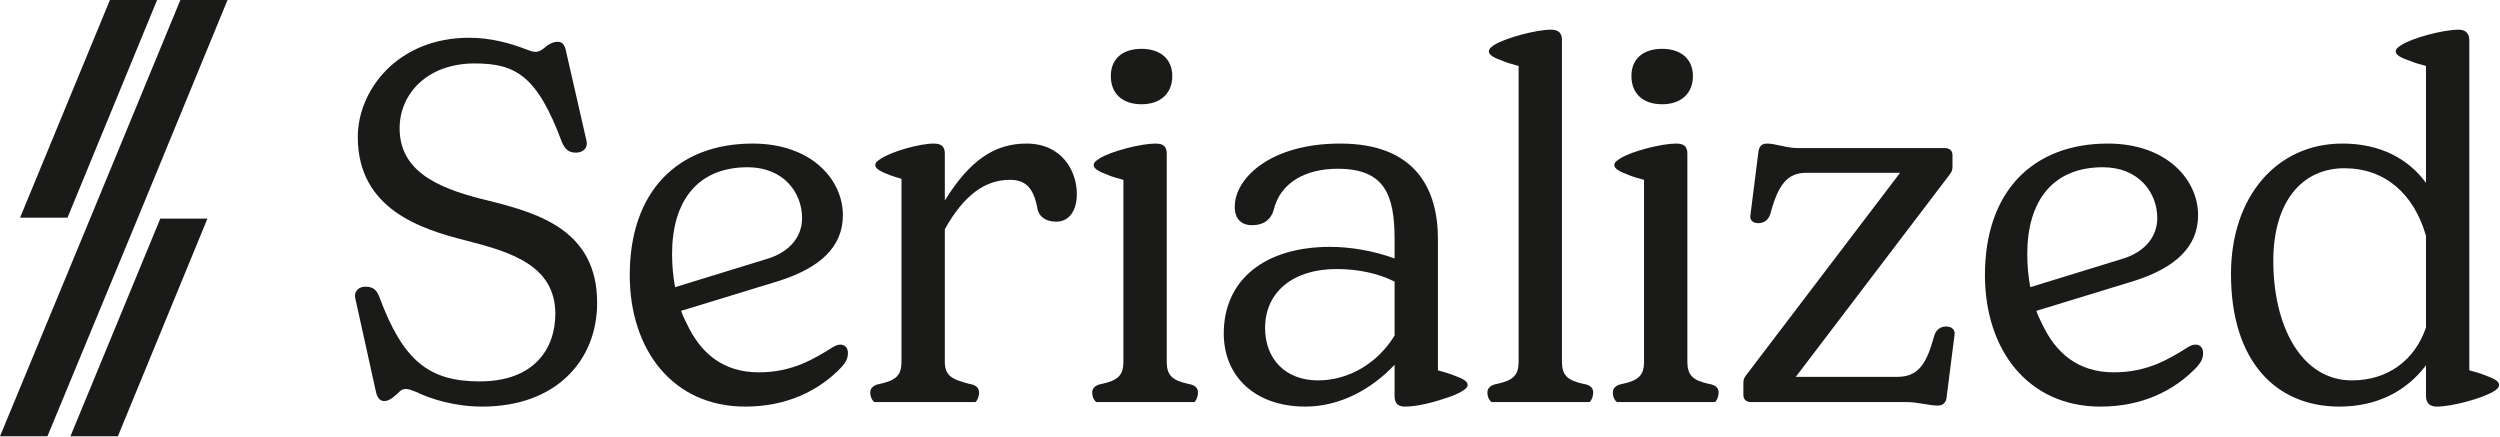
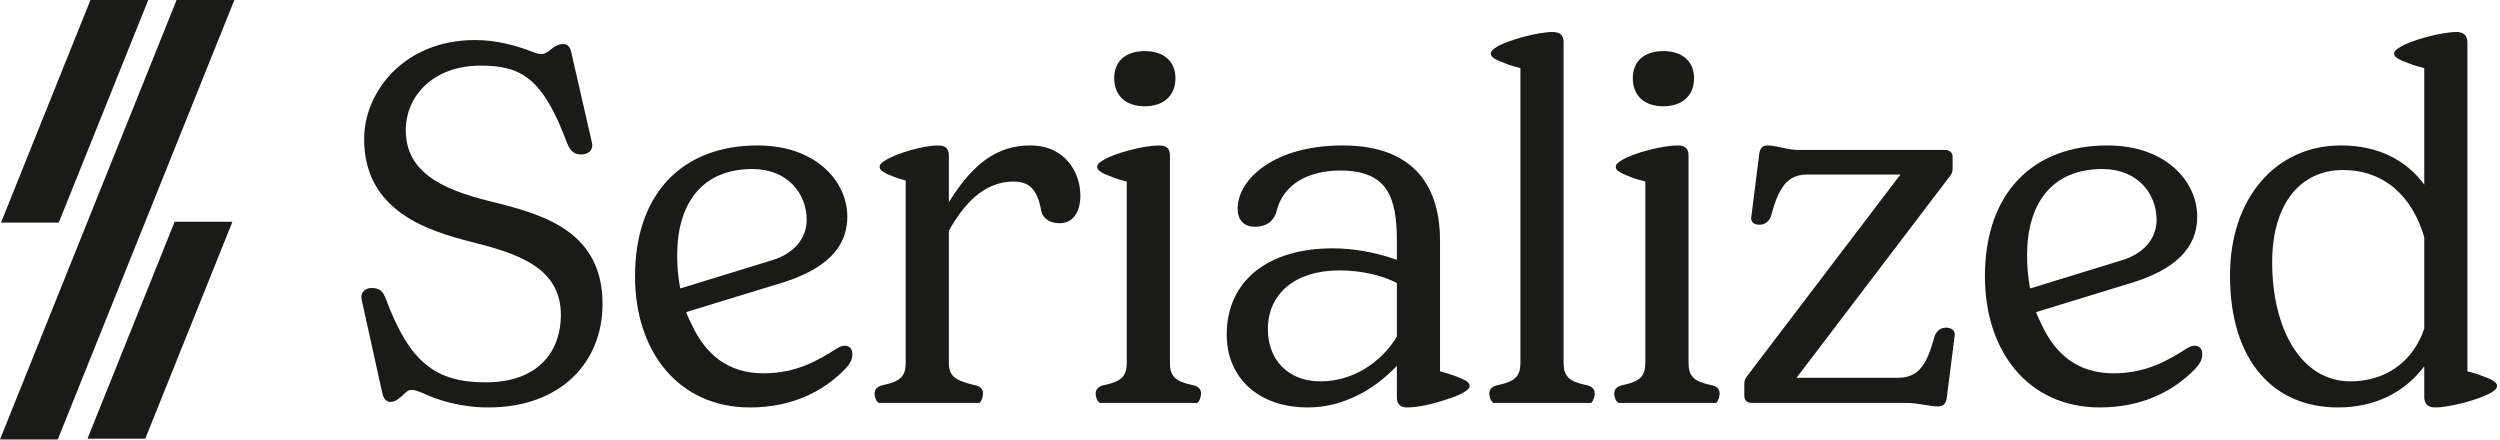
- <svg xmlns="http://www.w3.org/2000/svg" width="510" height="89" viewBox="0 0 510 89" fill="none">
-   <path d="M28.143 44.403L9.678 89H0L18.465 44.403L36.795 0H46.416L28.143 44.403Z" fill="#1A1A19" />
-   <path d="M32.047 0L13.773 44.403H4.096L22.426 0H32.047Z" fill="#1A1A19" />
-   <path d="M42.32 44.596L24.047 89H14.369L32.7 44.596H42.32Z" fill="#1A1A19" />
-   <path d="M506.724 76.469C508.677 77.189 509.808 77.703 509.808 78.525C509.808 79.039 509.396 79.45 508.677 79.861C506.313 81.3 500.145 82.945 497.164 82.945C495.108 82.945 494.902 81.609 494.902 80.683V74.516C490.893 79.861 484.829 82.945 477.222 82.945C464.373 82.945 455.121 73.796 455.121 55.91C455.121 40.08 464.475 29.286 477.839 29.286C485.445 29.286 491.202 32.267 494.902 37.304V13.456C493.772 13.148 492.641 12.839 491.921 12.531C489.866 11.811 488.735 11.297 488.735 10.475C488.735 9.961 489.249 9.55 489.968 9.139C492.23 7.7 498.5 6.055 501.481 6.055C503.537 6.055 503.743 7.391 503.743 8.316V75.544C504.873 75.852 506.004 76.161 506.724 76.469ZM479.792 77.6C487.09 77.6 492.641 73.488 494.902 66.806V48.098C492.435 39.566 486.576 34.323 478.25 34.323C469.718 34.323 463.756 41.005 463.756 53.237C463.756 66.601 469.512 77.6 479.792 77.6Z" fill="#1A1A19" />
-   <path d="M447.896 70.301C448.821 70.301 449.438 70.918 449.438 72.049C449.438 73.385 448.719 74.207 448.102 74.927C443.373 79.861 436.794 82.945 428.468 82.945C413.769 82.945 404.928 71.432 404.928 56.116C404.928 39.052 414.694 29.286 430.01 29.286C442.037 29.286 448.41 36.688 448.41 43.883C448.41 50.359 443.784 54.574 435.561 57.246L415.413 63.414C415.722 64.339 416.133 65.162 416.544 65.984C419.319 71.946 423.842 75.955 431.244 75.955C438.028 75.955 442.448 73.282 446.354 70.815C446.868 70.507 447.382 70.301 447.896 70.301ZM428.982 34.118C418.6 34.118 413.563 41.211 413.563 51.798C413.563 54.163 413.769 56.424 414.18 58.583L432.888 52.826C437.411 51.49 440.084 48.406 440.084 44.5C440.084 39.258 436.28 34.118 428.982 34.118Z" fill="#1A1A19" />
-   <path d="M396.972 66.601C398.103 66.601 398.925 67.218 398.72 68.348L397.075 81.3C396.869 82.328 396.15 82.739 395.327 82.739C393.477 82.739 391.319 82.02 388.851 82.02H357.191C356.266 82.02 355.649 81.506 355.649 80.581V78.216C355.649 77.497 355.752 77.086 356.266 76.469L387.618 35.248H368.498C364.592 35.248 362.742 37.716 361.2 43.472C360.891 44.706 359.966 45.528 358.733 45.528C357.602 45.528 356.882 44.911 357.088 43.883L358.733 30.828C358.938 29.698 359.555 29.286 360.48 29.286C362.228 29.286 364.386 30.212 366.854 30.212H396.767C397.692 30.212 398.309 30.726 398.309 31.651V33.912C398.309 34.632 398.206 35.043 397.692 35.66L366.34 76.88H387.001C391.216 76.88 392.963 74.413 394.505 68.759C394.814 67.423 395.739 66.601 396.972 66.601Z" fill="#1A1A19" />
-   <path d="M339.085 21.268C335.178 21.268 332.814 19.11 332.814 15.512C332.814 12.017 335.178 9.961 339.085 9.961C342.888 9.961 345.355 12.017 345.355 15.512C345.355 19.11 342.888 21.268 339.085 21.268ZM348.644 78.319C349.981 78.525 350.598 79.142 350.598 80.067C350.598 80.683 350.392 81.506 349.878 82.02H329.833C329.216 81.506 329.011 80.683 329.011 80.067C329.011 79.142 329.73 78.525 330.964 78.319C334.253 77.6 335.384 76.572 335.384 73.796V36.688C334.253 36.379 333.123 36.071 332.403 35.763C330.45 35.043 329.319 34.426 329.319 33.707C329.319 33.09 329.833 32.781 330.45 32.37C332.814 30.828 338.982 29.286 341.963 29.286C344.121 29.286 344.224 30.52 344.224 31.548V73.796C344.224 76.572 345.355 77.6 348.644 78.319Z" fill="#1A1A19" />
-   <path d="M323.058 78.319C324.395 78.525 325.012 79.142 325.012 80.067C325.012 80.683 324.806 81.506 324.292 82.02H304.247C303.63 81.506 303.425 80.683 303.425 80.067C303.425 79.142 304.144 78.525 305.378 78.319C308.667 77.6 309.798 76.572 309.798 73.796V13.456C308.667 13.148 307.537 12.839 306.817 12.531C304.864 11.811 303.733 11.297 303.733 10.475C303.733 9.961 304.247 9.55 304.864 9.139C307.228 7.7 313.396 6.055 316.377 6.055C318.536 6.055 318.638 7.391 318.638 8.316V73.796C318.638 76.572 319.769 77.6 323.058 78.319Z" fill="#1A1A19" />
-   <path d="M296.316 76.469C298.269 77.189 299.4 77.703 299.4 78.525C299.4 79.039 298.886 79.45 298.166 79.861C297.55 80.272 296.11 80.889 294.671 81.3C291.999 82.225 288.812 82.945 286.653 82.945C284.597 82.945 284.495 81.609 284.495 80.683V74.413C279.663 79.553 273.187 82.945 266.3 82.945C255.918 82.945 249.647 76.675 249.647 68.04C249.647 56.938 258.179 50.359 271.337 50.359C275.552 50.359 280.28 51.182 284.495 52.724V48.817C284.495 39.669 282.439 34.426 272.879 34.426C266.403 34.426 261.16 37.202 259.824 42.855C259.31 44.706 257.871 45.939 255.404 45.939C253.04 45.939 251.703 44.397 251.909 41.724C252.217 36.174 259.31 29.286 273.393 29.286C288.915 29.286 293.335 38.743 293.335 48.715V75.544C294.466 75.852 295.494 76.161 296.316 76.469ZM268.87 77.6C275.243 77.6 281.102 74.002 284.495 68.451V57.452C281.308 55.807 277.094 54.882 272.673 54.882C263.73 54.882 258.077 59.611 258.077 66.909C258.077 73.18 262.188 77.6 268.87 77.6Z" fill="#1A1A19" />
-   <path d="M232.878 21.268C228.971 21.268 226.607 19.11 226.607 15.512C226.607 12.017 228.971 9.961 232.878 9.961C236.681 9.961 239.148 12.017 239.148 15.512C239.148 19.11 236.681 21.268 232.878 21.268ZM242.437 78.319C243.774 78.525 244.39 79.142 244.39 80.067C244.39 80.683 244.185 81.506 243.671 82.02H223.626C223.009 81.506 222.804 80.683 222.804 80.067C222.804 79.142 223.523 78.525 224.757 78.319C228.046 77.6 229.177 76.572 229.177 73.796V36.688C228.046 36.379 226.915 36.071 226.196 35.763C224.243 35.043 223.112 34.426 223.112 33.707C223.112 33.09 223.626 32.781 224.243 32.37C226.607 30.828 232.775 29.286 235.756 29.286C237.914 29.286 238.017 30.52 238.017 31.548V73.796C238.017 76.572 239.148 77.6 242.437 78.319Z" fill="#1A1A19" />
-   <path d="M209.396 29.286C216.592 29.286 219.676 34.837 219.676 39.566C219.676 42.958 218.134 45.219 215.461 45.219C213.714 45.219 212.069 44.5 211.658 42.65C210.836 38.024 208.985 36.688 206.004 36.688C200.967 36.688 196.65 39.771 192.744 46.761V73.796C192.744 76.572 194.08 77.394 197.781 78.319C199.117 78.525 199.734 79.142 199.734 80.067C199.734 80.683 199.528 81.506 199.014 82.02H178.353C177.736 81.506 177.53 80.683 177.53 80.067C177.53 79.142 178.25 78.525 179.483 78.319C182.773 77.6 183.904 76.572 183.904 73.796V36.482C183.081 36.276 182.259 35.968 181.642 35.763C179.689 35.043 178.558 34.426 178.558 33.707C178.558 33.09 179.072 32.781 179.689 32.37C182.053 30.828 187.707 29.286 190.482 29.286C192.641 29.286 192.744 30.52 192.744 31.548V40.902C197.781 32.781 202.818 29.286 209.396 29.286Z" fill="#1A1A19" />
-   <path d="M171.436 70.301C172.361 70.301 172.978 70.918 172.978 72.049C172.978 73.385 172.259 74.207 171.642 74.927C166.913 79.861 160.334 82.945 152.008 82.945C137.309 82.945 128.468 71.432 128.468 56.116C128.468 39.052 138.234 29.286 153.55 29.286C165.577 29.286 171.95 36.688 171.95 43.883C171.95 50.359 167.324 54.574 159.101 57.246L138.953 63.414C139.262 64.339 139.673 65.162 140.084 65.984C142.859 71.946 147.382 75.955 154.784 75.955C161.568 75.955 165.988 73.282 169.894 70.815C170.408 70.507 170.922 70.301 171.436 70.301ZM152.522 34.118C142.14 34.118 137.103 41.211 137.103 51.798C137.103 54.163 137.309 56.424 137.72 58.583L156.428 52.826C160.951 51.49 163.624 48.406 163.624 44.5C163.624 39.258 159.82 34.118 152.522 34.118Z" fill="#1A1A19" />
-   <path d="M98.379 82.945C92.726 82.945 87.894 81.403 84.913 79.964C83.885 79.553 83.269 79.347 82.755 79.347C82.241 79.347 81.83 79.553 81.418 79.964C80.596 80.786 79.465 81.814 78.437 81.814C77.101 81.814 76.793 80.478 76.587 79.45L72.475 60.844C72.167 59.508 73.092 58.48 74.531 58.48C76.279 58.48 76.895 59.302 77.409 60.639C82.241 73.591 87.483 77.805 97.865 77.805C109.07 77.805 113.285 71.021 113.285 64.031C113.285 54.163 104.239 51.387 94.885 49.023C86.044 46.761 72.989 42.752 72.989 27.95C72.989 18.39 81.11 7.7 95.707 7.7C100.127 7.7 104.136 8.83 107.323 10.064C108.145 10.372 108.659 10.578 109.276 10.578C109.79 10.578 110.201 10.372 110.818 9.961C111.845 9.036 112.771 8.522 113.799 8.522C114.929 8.522 115.34 9.55 115.546 10.784L119.658 28.773C119.966 30.314 118.835 31.137 117.499 31.137C116.163 31.137 115.34 30.623 114.621 28.978C109.584 15.409 105.164 12.942 96.838 12.942C87.175 12.942 81.521 19.11 81.521 26.203C81.521 35.763 90.978 38.846 99.921 41.005C110.201 43.575 121.817 47.173 121.817 61.769C121.817 73.591 113.387 82.945 98.379 82.945Z" fill="#1A1A19" />
+ <svg xmlns="http://www.w3.org/2000/svg" width="512" height="90" viewBox="0 0 512 90" fill="none">
+   <path d="M48 0L11.832 90H0L36.168 0H48Z" fill="#1A1A19" />
+   <path d="M29.753 89.834H17.921L35.769 45.418H47.602L29.753 89.834Z" fill="#1A1A19" />
+   <path d="M12.04 45.584H0.208L18.526 0H30.358L12.04 45.584Z" fill="#1A1A19" />
+   <path d="M508.307 76.969C510.261 77.689 511.391 78.203 511.391 79.025C511.391 79.539 510.98 79.95 510.261 80.361C507.896 81.8 501.729 83.445 498.748 83.445C496.692 83.445 496.486 82.109 496.486 81.183V75.016C492.477 80.361 486.412 83.445 478.806 83.445C465.956 83.445 456.705 74.296 456.705 56.41C456.705 40.58 466.059 29.786 479.422 29.786C487.029 29.786 492.786 32.767 496.486 37.804V13.956C495.355 13.648 494.225 13.339 493.505 13.031C491.449 12.311 490.319 11.797 490.319 10.975C490.319 10.461 490.833 10.05 491.552 9.639C493.814 8.2 500.084 6.555 503.065 6.555C505.121 6.555 505.326 7.891 505.326 8.816V76.044C506.457 76.352 507.588 76.661 508.307 76.969ZM481.375 78.1C488.674 78.1 494.225 73.988 496.486 67.306V48.598C494.019 40.066 488.16 34.823 479.834 34.823C471.302 34.823 465.34 41.505 465.34 53.737C465.34 67.101 471.096 78.1 481.375 78.1Z" fill="#1A1A19" />
+   <path d="M449.48 70.801C450.406 70.801 451.022 71.418 451.022 72.549C451.022 73.885 450.303 74.707 449.686 75.427C444.957 80.361 438.379 83.445 430.052 83.445C415.353 83.445 406.512 71.932 406.512 56.616C406.512 39.552 416.278 29.786 431.594 29.786C443.621 29.786 449.994 37.188 449.994 44.383C449.994 50.859 445.369 55.074 437.145 57.746L416.997 63.914C417.306 64.839 417.717 65.662 418.128 66.484C420.904 72.446 425.427 76.455 432.828 76.455C439.612 76.455 444.032 73.782 447.939 71.315C448.452 71.007 448.966 70.801 449.48 70.801ZM430.566 34.618C420.184 34.618 415.147 41.711 415.147 52.298C415.147 54.663 415.353 56.924 415.764 59.083L434.472 53.326C438.995 51.99 441.668 48.906 441.668 45C441.668 39.758 437.865 34.618 430.566 34.618Z" fill="#1A1A19" />
+   <path d="M398.556 67.101C399.687 67.101 400.509 67.718 400.304 68.848L398.659 81.8C398.453 82.828 397.734 83.239 396.912 83.239C395.061 83.239 392.903 82.52 390.436 82.52H358.775C357.85 82.52 357.233 82.006 357.233 81.081V78.716C357.233 77.997 357.336 77.586 357.85 76.969L389.202 35.748H370.082C366.176 35.748 364.326 38.216 362.784 43.972C362.476 45.206 361.55 46.028 360.317 46.028C359.186 46.028 358.467 45.411 358.672 44.383L360.317 31.328C360.522 30.198 361.139 29.786 362.064 29.786C363.812 29.786 365.971 30.712 368.438 30.712H398.351C399.276 30.712 399.893 31.226 399.893 32.151V34.412C399.893 35.132 399.79 35.543 399.276 36.16L367.924 77.38H388.585C392.8 77.38 394.547 74.913 396.089 69.259C396.398 67.923 397.323 67.101 398.556 67.101Z" fill="#1A1A19" />
+   <path d="M340.669 21.768C336.763 21.768 334.398 19.61 334.398 16.012C334.398 12.517 336.763 10.461 340.669 10.461C344.472 10.461 346.939 12.517 346.939 16.012C346.939 19.61 344.472 21.768 340.669 21.768ZM350.229 78.819C351.565 79.025 352.182 79.642 352.182 80.567C352.182 81.183 351.976 82.006 351.462 82.52H331.417C330.801 82.006 330.595 81.183 330.595 80.567C330.595 79.642 331.315 79.025 332.548 78.819C335.837 78.1 336.968 77.072 336.968 74.296V37.188C335.837 36.879 334.707 36.571 333.987 36.263C332.034 35.543 330.903 34.926 330.903 34.207C330.903 33.59 331.417 33.281 332.034 32.87C334.398 31.328 340.566 29.786 343.547 29.786C345.706 29.786 345.809 31.02 345.809 32.048V74.296C345.809 77.072 346.939 78.1 350.229 78.819Z" fill="#1A1A19" />
+   <path d="M324.642 78.819C325.979 79.025 326.596 79.642 326.596 80.567C326.596 81.183 326.39 82.006 325.876 82.52H305.831C305.214 82.006 305.009 81.183 305.009 80.567C305.009 79.642 305.728 79.025 306.962 78.819C310.251 78.1 311.382 77.072 311.382 74.296V13.956C310.251 13.648 309.121 13.339 308.401 13.031C306.448 12.311 305.317 11.797 305.317 10.975C305.317 10.461 305.831 10.05 306.448 9.639C308.812 8.2 314.98 6.555 317.961 6.555C320.12 6.555 320.222 7.891 320.222 8.816V74.296C320.222 77.072 321.353 78.1 324.642 78.819Z" fill="#1A1A19" />
+   <path d="M297.9 76.969C299.853 77.689 300.984 78.203 300.984 79.025C300.984 79.539 300.47 79.95 299.75 80.361C299.134 80.772 297.694 81.389 296.255 81.8C293.583 82.725 290.396 83.445 288.237 83.445C286.181 83.445 286.079 82.109 286.079 81.183V74.913C281.247 80.053 274.771 83.445 267.884 83.445C257.502 83.445 251.231 77.175 251.231 68.54C251.231 57.438 259.763 50.859 272.921 50.859C277.136 50.859 281.864 51.682 286.079 53.224V49.317C286.079 40.169 284.023 34.926 274.463 34.926C267.987 34.926 262.744 37.702 261.408 43.355C260.894 45.206 259.455 46.439 256.988 46.439C254.624 46.439 253.287 44.897 253.493 42.224C253.801 36.674 260.894 29.786 274.977 29.786C290.499 29.786 294.919 39.243 294.919 49.215V76.044C296.05 76.352 297.078 76.661 297.9 76.969ZM270.454 78.1C276.827 78.1 282.686 74.502 286.079 68.951V57.952C282.892 56.307 278.677 55.382 274.257 55.382C265.314 55.382 259.661 60.111 259.661 67.409C259.661 73.68 263.772 78.1 270.454 78.1Z" fill="#1A1A19" />
+   <path d="M234.462 21.768C230.555 21.768 228.191 19.61 228.191 16.012C228.191 12.517 230.555 10.461 234.462 10.461C238.265 10.461 240.732 12.517 240.732 16.012C240.732 19.61 238.265 21.768 234.462 21.768ZM244.021 78.819C245.358 79.025 245.974 79.642 245.974 80.567C245.974 81.183 245.769 82.006 245.255 82.52H225.21C224.593 82.006 224.388 81.183 224.388 80.567C224.388 79.642 225.107 79.025 226.341 78.819C229.63 78.1 230.761 77.072 230.761 74.296V37.188C229.63 36.879 228.499 36.571 227.78 36.263C225.827 35.543 224.696 34.926 224.696 34.207C224.696 33.59 225.21 33.281 225.827 32.87C228.191 31.328 234.359 29.786 237.34 29.786C239.498 29.786 239.601 31.02 239.601 32.048V74.296C239.601 77.072 240.732 78.1 244.021 78.819Z" fill="#1A1A19" />
+   <path d="M210.98 29.786C218.176 29.786 221.26 35.337 221.26 40.066C221.26 43.458 219.718 45.719 217.045 45.719C215.298 45.719 213.653 45 213.242 43.15C212.419 38.524 210.569 37.188 207.588 37.188C202.551 37.188 198.234 40.271 194.328 47.261V74.296C194.328 77.072 195.664 77.894 199.364 78.819C200.701 79.025 201.318 79.642 201.318 80.567C201.318 81.183 201.112 82.006 200.598 82.52H179.936C179.32 82.006 179.114 81.183 179.114 80.567C179.114 79.642 179.834 79.025 181.067 78.819C184.357 78.1 185.487 77.072 185.487 74.296V36.982C184.665 36.776 183.843 36.468 183.226 36.263C181.273 35.543 180.142 34.926 180.142 34.207C180.142 33.59 180.656 33.281 181.273 32.87C183.637 31.328 189.291 29.786 192.066 29.786C194.225 29.786 194.328 31.02 194.328 32.048V41.402C199.364 33.281 204.401 29.786 210.98 29.786Z" fill="#1A1A19" />
+   <path d="M173.02 70.801C173.945 70.801 174.562 71.418 174.562 72.549C174.562 73.885 173.843 74.707 173.226 75.427C168.497 80.361 161.918 83.445 153.592 83.445C138.893 83.445 130.052 71.932 130.052 56.616C130.052 39.552 139.818 29.786 155.134 29.786C167.161 29.786 173.534 37.188 173.534 44.383C173.534 50.859 168.908 55.074 160.685 57.746L140.537 63.914C140.846 64.839 141.257 65.662 141.668 66.484C144.443 72.446 148.966 76.455 156.368 76.455C163.152 76.455 167.572 73.782 171.478 71.315C171.992 71.007 172.506 70.801 173.02 70.801ZM154.106 34.618C143.724 34.618 138.687 41.711 138.687 52.298C138.687 54.663 138.893 56.924 139.304 59.083L158.012 53.326C162.535 51.99 165.208 48.906 165.208 45C165.208 39.758 161.404 34.618 154.106 34.618Z" fill="#1A1A19" />
+   <path d="M99.963 83.445C94.31 83.445 89.478 81.903 86.497 80.464C85.469 80.053 84.853 79.847 84.339 79.847C83.825 79.847 83.414 80.053 83.002 80.464C82.18 81.286 81.049 82.314 80.021 82.314C78.685 82.314 78.377 80.978 78.171 79.95L74.059 61.344C73.751 60.008 74.676 58.98 76.115 58.98C77.863 58.98 78.48 59.802 78.993 61.139C83.825 74.091 89.067 78.305 99.45 78.305C110.654 78.305 114.869 71.521 114.869 64.531C114.869 54.663 105.823 51.887 96.468 49.523C87.628 47.261 74.573 43.252 74.573 28.45C74.573 18.89 82.694 8.2 97.291 8.2C101.711 8.2 105.72 9.33 108.907 10.564C109.729 10.872 110.243 11.078 110.86 11.078C111.374 11.078 111.785 10.872 112.402 10.461C113.429 9.536 114.355 9.022 115.383 9.022C116.513 9.022 116.924 10.05 117.13 11.284L121.242 29.273C121.55 30.814 120.419 31.637 119.083 31.637C117.747 31.637 116.924 31.123 116.205 29.478C111.168 15.909 106.748 13.442 98.421 13.442C88.759 13.442 83.105 19.61 83.105 26.703C83.105 36.263 92.562 39.346 101.505 41.505C111.785 44.075 123.401 47.673 123.401 62.269C123.401 74.091 114.971 83.445 99.963 83.445Z" fill="#1A1A19" />
</svg>
